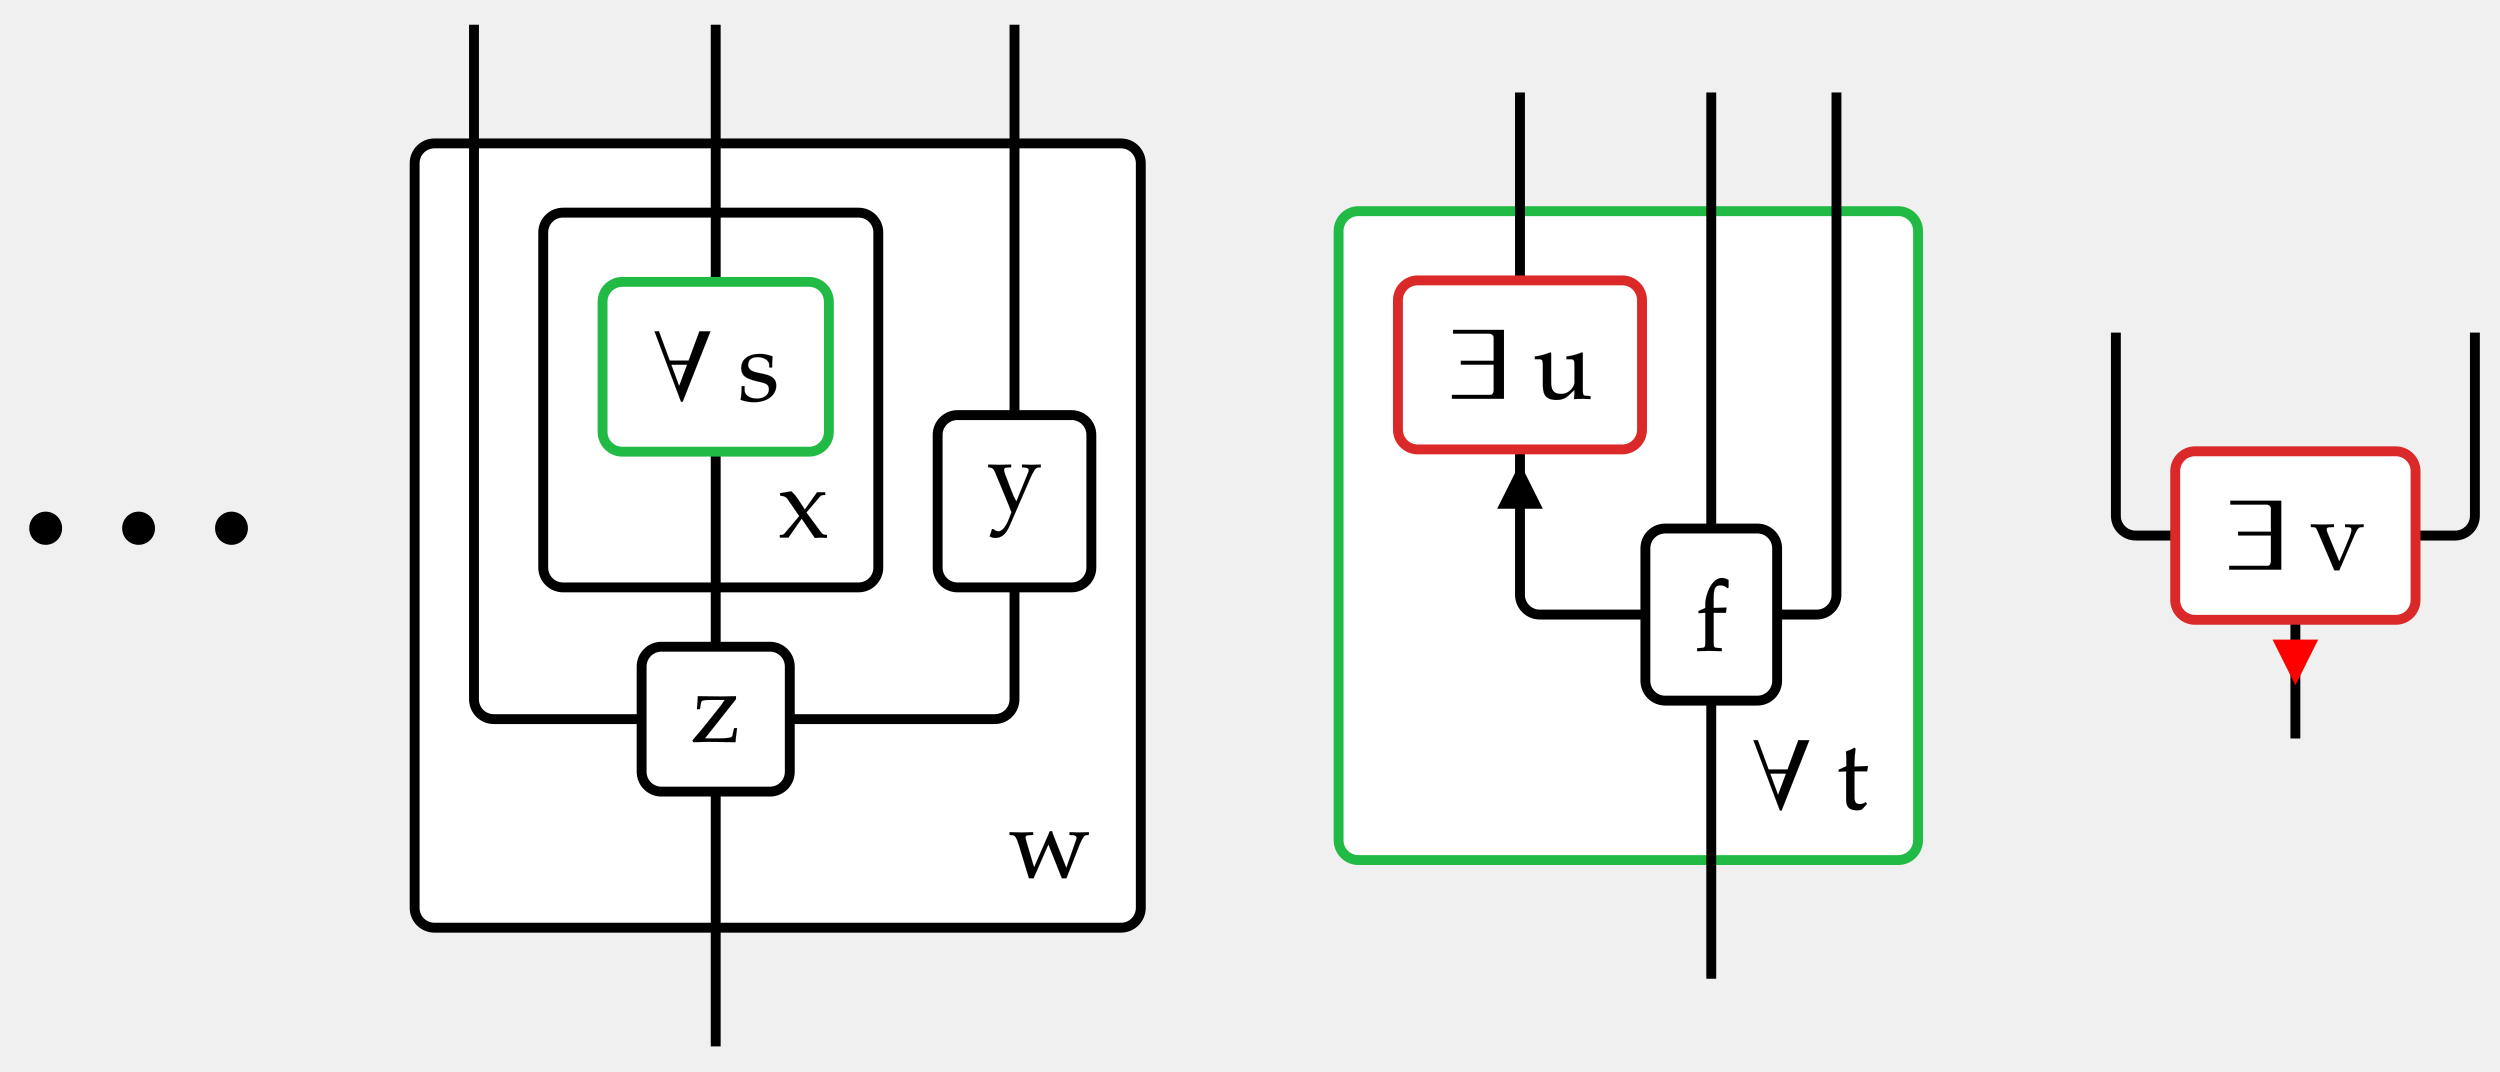
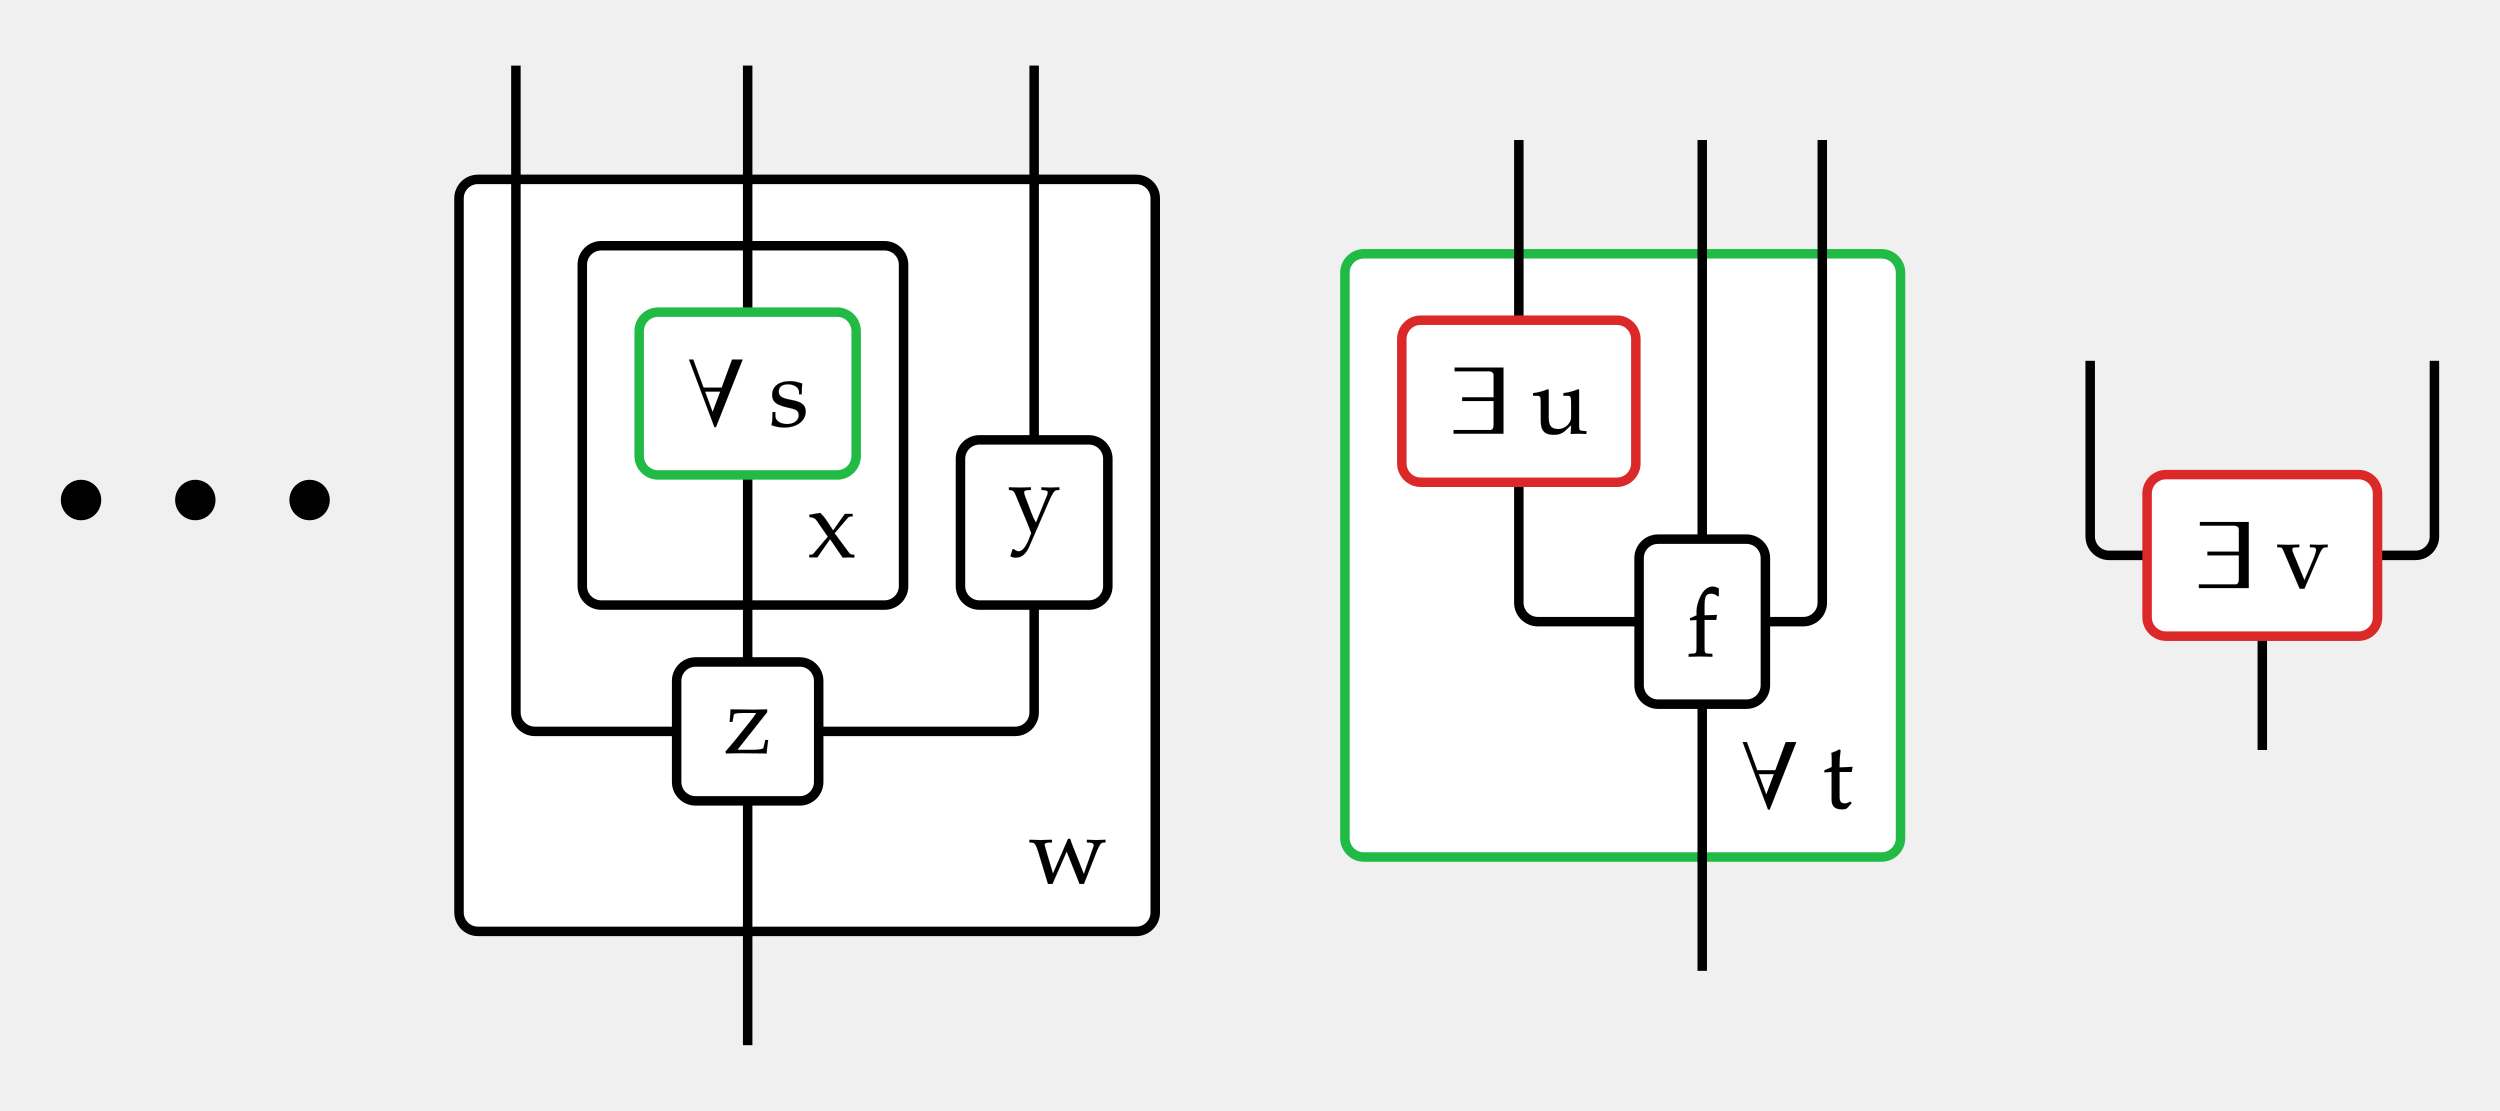
- <svg xmlns="http://www.w3.org/2000/svg" version="1.1" width="505.549" height="216.6" viewBox="0 -15000 19175.974 10830" id="svg5834">
-   <defs id="defs6072" />
-   <g transform="translate(4185.773,-5620)" id="g5916">
-     <g id="g5918">
-       <rect width="7342" height="7930" rx="200" ry="200" x="-3044" y="-7930" id="rect5920" style="fill:#ffffff;stroke:#000000;stroke-width:100" />
-       <g transform="translate(2965,-507)" id="g5922">
-         <path d="m 413,469 h 23 c 8,-27 15,-47 29,-81 L 580,98 685,398 c 0,18 -14,30 -39,31 l -34,2 v 28 c 82,-3 82,-3 98,-3 16,0 16,0 98,3 v -28 l -26,-2 c -22,-3 -34,-20 -64,-87 L 581,-7 H 535 L 399,335 249,-7 H 202 L 100,329 C 75,407 62,427 34,429 l -28,2 v 28 c 99,-3 99,-3 119,-3 20,0 20,0 119,3 v -28 l -40,-2 c -25,-1 -38,-9 -38,-24 0,-8 85,-292 88,-301" transform="scale(1,-1)" id="path5924" style="fill:#000000;stroke:#000000;stroke-width:1" />
+ <svg xmlns="http://www.w3.org/2000/svg" width="410.982" height="182.599" viewBox="0 -15000 26362.69 9129.948" id="svg5492" version="1.1">
+   <defs id="defs5790" />
+   <g transform="translate(7884.234,-6470.026)" id="g5666">
+     <g id="g5668">
+       <rect x="-3044" y="-7930" width="7342" height="7930" rx="200" ry="200" id="rect5670" style="fill:#ffffff;stroke:#000000;stroke-width:100" />
+       <g transform="translate(2965,-507)" id="g5672">
+         <path d="m 413,469 h 23 c 8,-27 15,-47 29,-81 L 580,98 685,398 c 0,18 -14,30 -39,31 l -34,2 v 28 c 82,-3 82,-3 98,-3 16,0 16,0 98,3 v -28 l -26,-2 c -22,-3 -34,-20 -64,-87 L 581,-7 H 535 L 399,335 249,-7 H 202 L 100,329 C 75,407 62,427 34,429 l -28,2 v 28 c 99,-3 99,-3 119,-3 20,0 20,0 119,3 v -28 l -40,-2 c -25,-1 -38,-9 -38,-24 0,-8 85,-292 88,-301" transform="scale(1,-1)" id="path5674" style="fill:#000000;stroke:#000000;stroke-width:1" />
      </g>
    </g>
-     <g id="g5926">
-       <rect width="3388" height="3789" rx="200" ry="200" x="-1744" y="-7230" id="rect5928" style="fill:#ffffff;stroke:#000000;stroke-width:100" />
-       <g transform="translate(629,-3944)" id="g5930">
-         <path d="M 288,254 436,54 c 11,-15 23,-23 35,-24 l 25,-3 V -3 c -52,3 -52,3 -62,3 -9,0 -9,0 -61,-3 L 240,192 106,0 H 20 v 27 h 17 c 10,0 23,6 30,15 L 216,218 96,392 c -10,14 -32,28 -50,29 l -21,2 -5,26 116,20 c 34,-34 45,-47 60,-69 l 76,-116 124,175 h 82 v -28 h -14 c -17,0 -28,-4 -34,-11" transform="scale(1,-1)" id="path5932" style="fill:#000000;stroke:#000000;stroke-width:1" />
+     <g id="g5676">
+       <rect x="-1744" y="-7230" width="3388" height="3789" rx="200" ry="200" id="rect5678" style="fill:#ffffff;stroke:#000000;stroke-width:100" />
+       <g transform="translate(629,-3944)" id="g5680">
+         <path d="M 288,254 436,54 c 11,-15 23,-23 35,-24 l 25,-3 V -3 c -52,3 -52,3 -62,3 -9,0 -9,0 -61,-3 L 240,192 106,0 H 20 v 27 h 17 c 10,0 23,6 30,15 L 216,218 96,392 c -10,14 -32,28 -50,29 l -21,2 -5,26 116,20 c 34,-34 45,-47 60,-69 l 76,-116 124,175 h 82 v -28 h -14 c -17,0 -28,-4 -34,-11" transform="scale(1,-1)" id="path5682" style="fill:#000000;stroke:#000000;stroke-width:1" />
      </g>
    </g>
-     <g id="g5934">
-       <path d="M 0,-1376 V 1200" id="path5936" style="fill:none;stroke:#000000;stroke-width:100" />
-     </g>
-     <g id="g5938">
-       <path d="m 3021,-3441 v 1132 a 200,200 0 0 1 -200,200 H 749" id="path5940" style="fill:none;stroke:#000000;stroke-width:100" />
-     </g>
-     <g id="g5942">
-       <path d="m 3021,-9130 v 3947" id="path5944" style="fill:none;stroke:#000000;stroke-width:100" />
-     </g>
-     <g id="g5946">
-       <path d="m 0,-4813 v 1972" id="path5948" style="fill:none;stroke:#000000;stroke-width:100" />
-     </g>
-     <g id="g5950">
-       <path d="m 0,-9130 v 2600" id="path5952" style="fill:none;stroke:#000000;stroke-width:100" />
-     </g>
-     <g id="g5954">
-       <path d="m -2444,-9130 v 6821 a 200,200 0 0 0 200,200 h 1495" id="path5956" style="fill:none;stroke:#000000;stroke-width:100" />
-     </g>
-     <g id="g5958">
-       <rect width="1498" height="1465" rx="200" ry="200" x="-749" y="-2841" id="rect5960" style="fill:#ffffff;stroke:#000000;stroke-width:100" />
-       <g transform="translate(-250,-1879)" id="g5962">
-         <path d="M 455,432 141,35 h 135 c 96,0 138,7 142,25 l 18,79 h 30 L 460,92 C 453,44 451,20 451,-3 L 175,0 C 132,0 126,0 22,-3 l -6,20 90,105 170,212 c 27,34 44,57 65,90 H 198 c -74,0 -92,-5 -96,-26 L 90,330 H 60 c 6,69 7,81 9,132 l 248,-3 c 38,0 68,1 138,3 v -30" transform="scale(1,-1)" id="path5964" style="fill:#000000;stroke:#000000;stroke-width:1" />
+     <path d="M 0,-1376 V 1200" id="path5684" style="fill:none;stroke:#000000;stroke-width:100" />
+     <path d="m 3021,-3441 v 1132 a 200,200 0 0 1 -200,200 H 749" id="path5686" style="fill:none;stroke:#000000;stroke-width:100" />
+     <path d="m 3021,-9130 v 3947" id="path5688" style="fill:none;stroke:#000000;stroke-width:100" />
+     <path d="m 0,-4813 v 1972" id="path5690" style="fill:none;stroke:#000000;stroke-width:100" />
+     <path d="m 0,-9130 v 2600" id="path5692" style="fill:none;stroke:#000000;stroke-width:100" />
+     <path d="m -2444,-9130 v 6821 a 200,200 0 0 0 200,200 h 1495" id="path5694" style="fill:none;stroke:#000000;stroke-width:100" />
+     <g id="g5696">
+       <rect x="-749" y="-2841" width="1498" height="1465" rx="200" ry="200" id="rect5698" style="fill:#ffffff;stroke:#000000;stroke-width:100" />
+       <g transform="translate(-250,-1879)" id="g5700">
+         <path d="M 455,432 141,35 h 135 c 96,0 138,7 142,25 l 18,79 h 30 L 460,92 C 453,44 451,20 451,-3 L 175,0 C 132,0 126,0 22,-3 l -6,20 90,105 170,212 c 27,34 44,57 65,90 H 198 c -74,0 -92,-5 -96,-26 L 90,330 H 60 c 6,69 7,81 9,132 l 248,-3 c 38,0 68,1 138,3 v -30" transform="scale(1,-1)" id="path5702" style="fill:#000000;stroke:#000000;stroke-width:1" />
      </g>
    </g>
-     <g id="g5966">
-       <rect width="1554" height="1742" rx="200" ry="200" x="2244" y="-5183" id="rect5968" style="fill:#ffffff;stroke:#000000;stroke-width:100" />
-       <g transform="translate(2743,-4224)" id="g5970">
-         <path d="m 297,86 119,292 c 4,10 6,19 6,26 0,14 -14,23 -42,25 l -26,2 v 28 c 79,-3 79,-3 95,-3 16,0 16,0 95,3 v -28 l -28,-2 C 491,426 472,399 432,308 L 229,-160 c -38,-87 -81,-123 -148,-123 -19,0 -35,5 -54,15 l 24,75 h 13 c 17,-15 35,-23 51,-23 38,0 77,47 109,131 l 23,61 C 229,26 219,50 191,118 L 82,380 c -15,35 -27,46 -52,49 l -18,2 v 28 c 97,-3 97,-3 116,-3 19,0 19,0 116,3 v -28 l -38,-2 c -23,-1 -34,-9 -34,-23 0,-10 4,-25 10,-42 l 64,-168 c 18,-49 29,-72 51,-110" transform="scale(1,-1)" id="path5972" style="fill:#000000;stroke:#000000;stroke-width:1" />
+     <g id="g5704">
+       <rect x="2244" y="-5183" width="1554" height="1742" rx="200" ry="200" id="rect5706" style="fill:#ffffff;stroke:#000000;stroke-width:100" />
+       <g transform="translate(2743,-4224)" id="g5708">
+         <path d="m 297,86 119,292 c 4,10 6,19 6,26 0,14 -14,23 -42,25 l -26,2 v 28 c 79,-3 79,-3 95,-3 16,0 16,0 95,3 v -28 l -28,-2 C 491,426 472,399 432,308 L 229,-160 c -38,-87 -81,-123 -148,-123 -19,0 -35,5 -54,15 l 24,75 h 13 c 17,-15 35,-23 51,-23 38,0 77,47 109,131 l 23,61 C 229,26 219,50 191,118 L 82,380 c -15,35 -27,46 -52,49 l -18,2 v 28 c 97,-3 97,-3 116,-3 19,0 19,0 116,3 v -28 l -38,-2 c -23,-1 -34,-9 -34,-23 0,-10 4,-25 10,-42 l 64,-168 c 18,-49 29,-72 51,-110" transform="scale(1,-1)" id="path5710" style="fill:#000000;stroke:#000000;stroke-width:1" />
      </g>
    </g>
-     <g id="g5974">
-       <rect width="2288" height="1717" rx="200" ry="200" x="-1144" y="-6530" id="rect5976" style="fill:#ffffff;stroke:#21ba45;stroke-width:100" />
-       <g transform="translate(-645,-5333)" id="g5978">
-         <path d="M 592,697 311,-15 H 294 L 26,697 H 71 L 180,401 H 371 L 480,697 H 592 z M 355,359 H 196 l 79,-214" transform="scale(1,-1)" id="path5980" style="fill:#000000;stroke:#000000;stroke-width:1" />
-         <path d="" transform="matrix(1,0,0,-1,617,0)" id="path5982" style="fill:#000000;stroke:#000000;stroke-width:1" />
-         <path d="m 41,143 h 30 v -41 c 0,-50 52,-85 125,-85 71,0 121,38 121,92 0,86 -94,60 -212,112 -46,21 -68,55 -68,103 0,90 71,145 187,145 41,0 77,-7 130,-25 -3,-31 -4,-55 -5,-113 h -28 v 23 c 0,47 -51,82 -118,82 -61,0 -96,-28 -96,-78 0,-130 284,-37 284,-210 0,-98 -93,-168 -224,-168 -46,0 -85,7 -137,24 8,40 11,70 11,139" transform="matrix(1,0,0,-1,866,0)" id="path5984" style="fill:#000000;stroke:#000000;stroke-width:1" />
+     <g id="g5712">
+       <rect x="-1144" y="-6530" width="2288" height="1717" rx="200" ry="200" id="rect5714" style="fill:#ffffff;stroke:#21ba45;stroke-width:100" />
+       <g transform="translate(-645,-5333)" id="g5716">
+         <path d="M 592,697 311,-15 H 294 L 26,697 H 71 L 180,401 H 371 L 480,697 H 592 z M 355,359 H 196 l 79,-214" transform="scale(1,-1)" id="path5718" style="fill:#000000;stroke:#000000;stroke-width:1" />
+         <path d="" transform="matrix(1,0,0,-1,617,0)" id="path5720" style="fill:#000000;stroke:#000000;stroke-width:1" />
+         <path d="m 41,143 h 30 v -41 c 0,-50 52,-85 125,-85 71,0 121,38 121,92 0,86 -94,60 -212,112 -46,21 -68,55 -68,103 0,90 71,145 187,145 41,0 77,-7 130,-25 -3,-31 -4,-55 -5,-113 h -28 v 23 c 0,47 -51,82 -118,82 -61,0 -96,-28 -96,-78 0,-130 284,-37 284,-210 0,-98 -93,-168 -224,-168 -46,0 -85,7 -137,24 8,40 11,70 11,139" transform="matrix(1,0,0,-1,866,0)" id="path5722" style="fill:#000000;stroke:#000000;stroke-width:1" />
      </g>
    </g>
  </g>
-   <g transform="translate(14251.773,-6304)" id="g5986">
-     <g id="g5988">
-       <rect width="5859" height="6561" rx="200" ry="200" x="-3768" y="-6561" id="rect5990" style="fill:#ffffff;stroke:#21ba45;stroke-width:100" />
-       <g transform="translate(400,-515)" id="g5992">
-         <path d="M 592,697 311,-15 H 294 L 26,697 H 71 L 180,401 H 371 L 480,697 H 592 z M 355,359 H 196 l 79,-214" transform="scale(1,-1)" id="path5994" style="fill:#000000;stroke:#000000;stroke-width:1" />
-         <path d="" transform="matrix(1,0,0,-1,617,0)" id="path5996" style="fill:#000000;stroke:#000000;stroke-width:1" />
-         <path d="m 98,382 -76,-4 v 21 l 78,35 v 70 c 0,30 -1,49 -4,79 31,10 61,23 85,38 l 12,-11 C 185,546 182,510 182,468 v -38 l 137,6 -9,-54 H 182 V 120 c 0,-49 16,-69 55,-69 19,0 34,5 59,19 L 309,53 261,0 C 255,-7 231,-12 208,-12 131,-12 98,20 98,94 v 288" transform="matrix(1,0,0,-1,866,0)" id="path5998" style="fill:#000000;stroke:#000000;stroke-width:1" />
+   <g transform="translate(17950.234,-7254.026)" id="g5724">
+     <g id="g5726">
+       <rect x="-3768" y="-6361" width="5859" height="6361" rx="200" ry="200" id="rect5728" style="fill:#ffffff;stroke:#21ba45;stroke-width:100" />
+       <g transform="translate(400,-515)" id="g5730">
+         <path d="M 592,697 311,-15 H 294 L 26,697 H 71 L 180,401 H 371 L 480,697 H 592 z M 355,359 H 196 l 79,-214" transform="scale(1,-1)" id="path5732" style="fill:#000000;stroke:#000000;stroke-width:1" />
+         <path d="" transform="matrix(1,0,0,-1,617,0)" id="path5734" style="fill:#000000;stroke:#000000;stroke-width:1" />
+         <path d="m 98,382 -76,-4 v 21 l 78,35 v 70 c 0,30 -1,49 -4,79 31,10 61,23 85,38 l 12,-11 C 185,546 182,510 182,468 v -38 l 137,6 -9,-54 H 182 V 120 c 0,-49 16,-69 55,-69 19,0 34,5 59,19 L 309,53 261,0 C 255,-7 231,-12 208,-12 131,-12 98,20 98,94 v 288" transform="matrix(1,0,0,-1,866,0)" id="path5736" style="fill:#000000;stroke:#000000;stroke-width:1" />
      </g>
    </g>
-     <g id="g6000">
-       <path d="M 0,-1612 V 1200" id="path6002" style="fill:none;stroke:#000000;stroke-width:100" />
-     </g>
-     <g id="g6004">
-       <path d="m 1266,-7761 v 5079 a 200,200 0 0 1 -200,200 H 666" id="path6006" style="fill:none;stroke:#000000;stroke-width:100" />
-     </g>
-     <g id="g6008">
-       <path d="m 0,-7761 v 4409" id="path6010" style="fill:none;stroke:#000000;stroke-width:100" />
-     </g>
-     <g id="g6012">
-       <path d="m -1934,-4152 v 1470 a 200,200 0 0 0 200,200 h 1068" id="path6014" style="fill:none;stroke:#000000;stroke-width:100" />
-       <polygon points="0,300 150,0 300,300 " transform="translate(-2084,-3902)" id="polygon6016" style="fill:#000000;stroke:#000000;stroke-width:100" />
-     </g>
-     <g id="g6018">
-       <path d="m -1934,-7761 v 1900" id="path6020" style="fill:none;stroke:#000000;stroke-width:100" />
-     </g>
-     <g id="g6022">
-       <rect width="1332" height="1740" rx="200" ry="200" x="-666" y="-3352" id="rect6024" style="fill:#ffffff;stroke:#000000;stroke-width:100" />
-       <g transform="translate(-166,-2115)" id="g6026">
-         <path d="m 341,717 v -77 l -12,-6 c -24,21 -42,28 -69,28 -57,0 -70,-28 -70,-143 v -85 l 131,4 -7,-53 H 190 V 102 c 0,-63 3,-70 37,-72 l 46,-3 V -3 C 173,0 173,0 148,0 123,0 123,0 23,-3 v 30 l 46,3 c 34,2 37,9 37,72 v 283 l -69,-4 v 22 l 69,31 v 42 2 c 0,77 57,259 168,259 21,0 43,-6 67,-20" transform="scale(1,-1)" id="path6028" style="fill:#000000;stroke:#000000;stroke-width:1" />
+     <path d="M 0,-1612 V 1200" id="path5738" style="fill:none;stroke:#000000;stroke-width:100" />
+     <path d="m 1266,-7561 v 4879 a 200,200 0 0 1 -200,200 H 666" id="path5740" style="fill:none;stroke:#000000;stroke-width:100" />
+     <path d="m 0,-7561 v 4209" id="path5742" style="fill:none;stroke:#000000;stroke-width:100" />
+     <path d="m -1934,-3952 v 1270 a 200,200 0 0 0 200,200 h 1068" id="path5744" style="fill:none;stroke:#000000;stroke-width:100" />
+     <path d="m -1934,-7561 v 1900" id="path5746" style="fill:none;stroke:#000000;stroke-width:100" />
+     <g id="g5748">
+       <rect x="-666" y="-3352" width="1332" height="1740" rx="200" ry="200" id="rect5750" style="fill:#ffffff;stroke:#000000;stroke-width:100" />
+       <g transform="translate(-166,-2115)" id="g5752">
+         <path d="m 341,717 v -77 l -12,-6 c -24,21 -42,28 -69,28 -57,0 -70,-28 -70,-143 v -85 l 131,4 -7,-53 H 190 V 102 c 0,-63 3,-70 37,-72 l 46,-3 V -3 C 173,0 173,0 148,0 123,0 123,0 23,-3 v 30 l 46,3 c 34,2 37,9 37,72 v 283 l -69,-4 v 22 l 69,31 v 42 2 c 0,77 57,259 168,259 21,0 43,-6 67,-20" transform="scale(1,-1)" id="path5754" style="fill:#000000;stroke:#000000;stroke-width:1" />
      </g>
    </g>
-     <g id="g6030">
-       <rect width="2468" height="1709" rx="200" ry="200" x="-3168" y="-5861" id="rect6032" style="fill:#ffffff;stroke:#db2828;stroke-width:100" />
-       <g transform="translate(-2668,-4664)" id="g6034">
-         <path d="M 572,0 H 46 v 39 h 388 c 19,0 34,16 34,53 V 345 H 136 v 39 h 332 v 232 c 0,26 -20,42 -47,42 H 57 v 39 H 572 V 0" transform="scale(1,-1)" id="path6036" style="fill:#000000;stroke:#000000;stroke-width:1" />
-         <path d="" transform="matrix(1,0,0,-1,617,0)" id="path6038" style="fill:#000000;stroke:#000000;stroke-width:1" />
-         <path d="m 283,49 c 87,0 136,77 136,115 v 163 c 0,66 -4,73 -44,73 h -37 v 28 c 53,6 105,20 156,41 l 9,-4 V 102 c 0,-64 3,-70 37,-72 l 41,-3 V -3 c -69,3 -69,3 -83,3 -15,0 -16,0 -83,-3 3,47 4,63 4,92 L 352,27 C 325,2 285,-12 240,-12 104,-12 99,70 99,159 v 168 c 0,66 -4,73 -44,73 H 18 v 28 c 53,6 105,20 156,41 l 9,-4 V 170 C 183,94 203,49 283,49" transform="matrix(1,0,0,-1,866,0)" id="path6040" style="fill:#000000;stroke:#000000;stroke-width:1" />
+     <g id="g5756">
+       <rect x="-3168" y="-5661" width="2468" height="1709" rx="200" ry="200" id="rect5758" style="fill:#ffffff;stroke:#db2828;stroke-width:100" />
+       <g transform="translate(-2668,-4464)" id="g5760">
+         <path d="M 572,0 H 46 v 39 h 388 c 19,0 34,16 34,53 V 345 H 136 v 39 h 332 v 232 c 0,26 -20,42 -47,42 H 57 v 39 H 572 V 0" transform="scale(1,-1)" id="path5762" style="fill:#000000;stroke:#000000;stroke-width:1" />
+         <path d="" transform="matrix(1,0,0,-1,617,0)" id="path5764" style="fill:#000000;stroke:#000000;stroke-width:1" />
+         <path d="m 283,49 c 87,0 136,77 136,115 v 163 c 0,66 -4,73 -44,73 h -37 v 28 c 53,6 105,20 156,41 l 9,-4 V 102 c 0,-64 3,-70 37,-72 l 41,-3 V -3 c -69,3 -69,3 -83,3 -15,0 -16,0 -83,-3 3,47 4,63 4,92 L 352,27 C 325,2 285,-12 240,-12 104,-12 99,70 99,159 v 168 c 0,66 -4,73 -44,73 H 18 v 28 c 53,6 105,20 156,41 l 9,-4 V 170 C 183,94 203,49 283,49" transform="matrix(1,0,0,-1,866,0)" id="path5766" style="fill:#000000;stroke:#000000;stroke-width:1" />
      </g>
    </g>
  </g>
-   <g transform="translate(20157.773,-8733)" id="g6042">
-     <g id="g6044">
-       <path d="M 0,0 V 1200" id="path6046" style="fill:none;stroke:#000000;stroke-width:100" />
-       <polygon points="300,0 0,0 150,300 " transform="translate(-150,250)" id="polygon6048" style="fill:#ff0000;stroke:#ff0000;stroke-width:100" />
-     </g>
-     <g id="g6050">
-       <path d="m 1815,-2904 v 1852 a 200,200 0 0 1 -200,200 h -400" id="path6052" style="fill:none;stroke:#000000;stroke-width:100" />
-     </g>
-     <g id="g6054">
-       <path d="m -1815,-2904 v 1852 a 200,200 0 0 0 200,200 h 400" id="path6056" style="fill:none;stroke:#000000;stroke-width:100" />
-     </g>
-     <g id="g6058">
-       <rect width="2430" height="1704" rx="200" ry="200" x="-1215" y="-1704" id="rect6060" style="fill:#ffffff;stroke:#db2828;stroke-width:100" />
-       <g transform="translate(-715,-507)" id="g6062">
-         <path d="M 572,0 H 46 v 39 h 388 c 19,0 34,16 34,53 V 345 H 136 v 39 h 332 v 232 c 0,26 -20,42 -47,42 H 57 v 39 H 572 V 0" transform="scale(1,-1)" id="path6064" style="fill:#000000;stroke:#000000;stroke-width:1" />
-         <path d="" transform="matrix(1,0,0,-1,617,0)" id="path6066" style="fill:#000000;stroke:#000000;stroke-width:1" />
-         <path d="m 539,431 -31,-2 c -20,-2 -34,-20 -56,-67 L 293,-7 H 243 L 71,396 c -11,25 -16,31 -31,33 l -34,2 v 28 c 49,-2 97,-3 116,-3 19,0 19,0 117,3 v -28 l -49,-2 c -16,-1 -25,-8 -25,-19 0,-11 3,-24 9,-38 L 293,84 c 38,83 92,217 104,246 12,30 19,57 19,73 0,16 -8,25 -24,26 l -41,2 v 28 c 60,-2 78,-3 94,-3 16,0 34,1 94,3 v -28" transform="matrix(1,0,0,-1,866,0)" id="path6068" style="fill:#000000;stroke:#000000;stroke-width:1" />
+   <g transform="translate(23856.234,-9583.026)" id="g5768">
+     <path d="M 0,0 V 1200" id="path5770" style="fill:none;stroke:#000000;stroke-width:100" />
+     <path d="m 1815,-2904 v 1852 a 200,200 0 0 1 -200,200 h -400" id="path5772" style="fill:none;stroke:#000000;stroke-width:100" />
+     <path d="m -1815,-2904 v 1852 a 200,200 0 0 0 200,200 h 400" id="path5774" style="fill:none;stroke:#000000;stroke-width:100" />
+     <g id="g5776">
+       <rect x="-1215" y="-1704" width="2430" height="1704" rx="200" ry="200" id="rect5778" style="fill:#ffffff;stroke:#db2828;stroke-width:100" />
+       <g transform="translate(-715,-507)" id="g5780">
+         <path d="M 572,0 H 46 v 39 h 388 c 19,0 34,16 34,53 V 345 H 136 v 39 h 332 v 232 c 0,26 -20,42 -47,42 H 57 v 39 H 572 V 0" transform="scale(1,-1)" id="path5782" style="fill:#000000;stroke:#000000;stroke-width:1" />
+         <path d="" transform="matrix(1,0,0,-1,617,0)" id="path5784" style="fill:#000000;stroke:#000000;stroke-width:1" />
+         <path d="m 539,431 -31,-2 c -20,-2 -34,-20 -56,-67 L 293,-7 H 243 L 71,396 c -11,25 -16,31 -31,33 l -34,2 v 28 c 49,-2 97,-3 116,-3 19,0 19,0 117,3 v -28 l -49,-2 c -16,-1 -25,-8 -25,-19 0,-11 3,-24 9,-38 L 293,84 c 38,83 92,217 104,246 12,30 19,57 19,73 0,16 -8,25 -24,26 l -41,2 v 28 c 60,-2 78,-3 94,-3 16,0 34,1 94,3 v -28" transform="matrix(1,0,0,-1,866,0)" id="path5786" style="fill:#000000;stroke:#000000;stroke-width:1" />
      </g>
    </g>
  </g>
-   <g transform="translate(-17547.757,-1552.456)" id="g4976-1">
-     <path d="m 321.302,131.953 a 4.734,4.734 0 1 1 -9.467,0 4.734,4.734 0 1 1 9.467,0 z" transform="matrix(27.75031,0,0,27.75031,8052.712,-11768.236)" id="path4152-6-56" style="fill:#000000;fill-opacity:1;stroke:#000000;stroke-width:2.5;stroke-linecap:round;stroke-linejoin:round;stroke-miterlimit:4;stroke-opacity:1;stroke-dasharray:none;stroke-dashoffset:0" />
-     <path d="m 321.302,131.953 a 4.734,4.734 0 1 1 -9.467,0 4.734,4.734 0 1 1 9.467,0 z" transform="matrix(27.75031,0,0,27.75031,7113.363,-11768.236)" id="path4152-6-5-1" style="fill:#000000;fill-opacity:1;stroke:#000000;stroke-width:2.5;stroke-linecap:round;stroke-linejoin:round;stroke-miterlimit:4;stroke-opacity:1;stroke-dasharray:none;stroke-dashoffset:0" />
-     <path d="m 321.302,131.953 a 4.734,4.734 0 1 1 -9.467,0 4.734,4.734 0 1 1 9.467,0 z" transform="matrix(27.75031,0,0,27.75031,6174.014,-11768.236)" id="path4152-6-5-0-4" style="fill:#000000;fill-opacity:1;stroke:#000000;stroke-width:2.5;stroke-linecap:round;stroke-linejoin:round;stroke-miterlimit:4;stroke-opacity:1;stroke-dasharray:none;stroke-dashoffset:0" />
+   <g id="g4882" transform="matrix(1.048606,0,0,1.048606,-31520.047,-2630.351)">
+     <path style="fill:#000000;fill-opacity:1;stroke:#000000;stroke-width:84.877;stroke-linecap:round;stroke-linejoin:round;stroke-miterlimit:4;stroke-opacity:1;stroke-dasharray:none;stroke-dashoffset:0" id="path4152-6-56" d="m 33333.071,-7999.513 a 160.715,160.715 0 1 1 -321.429,0 160.715,160.715 0 1 1 321.429,0 z" />
+     <path style="fill:#000000;fill-opacity:1;stroke:#000000;stroke-width:84.877;stroke-linecap:round;stroke-linejoin:round;stroke-miterlimit:4;stroke-opacity:1;stroke-dasharray:none;stroke-dashoffset:0" id="path4152-6-5-1" d="m 32183.829,-7999.513 a 160.715,160.715 0 1 1 -321.429,0 160.715,160.715 0 1 1 321.429,0 z" />
+     <path style="fill:#000000;fill-opacity:1;stroke:#000000;stroke-width:84.877;stroke-linecap:round;stroke-linejoin:round;stroke-miterlimit:4;stroke-opacity:1;stroke-dasharray:none;stroke-dashoffset:0" id="path4152-6-5-0-4" d="m 31034.589,-7999.513 a 160.715,160.715 0 1 1 -321.429,0 160.715,160.715 0 1 1 321.429,0 z" />
  </g>
</svg>
